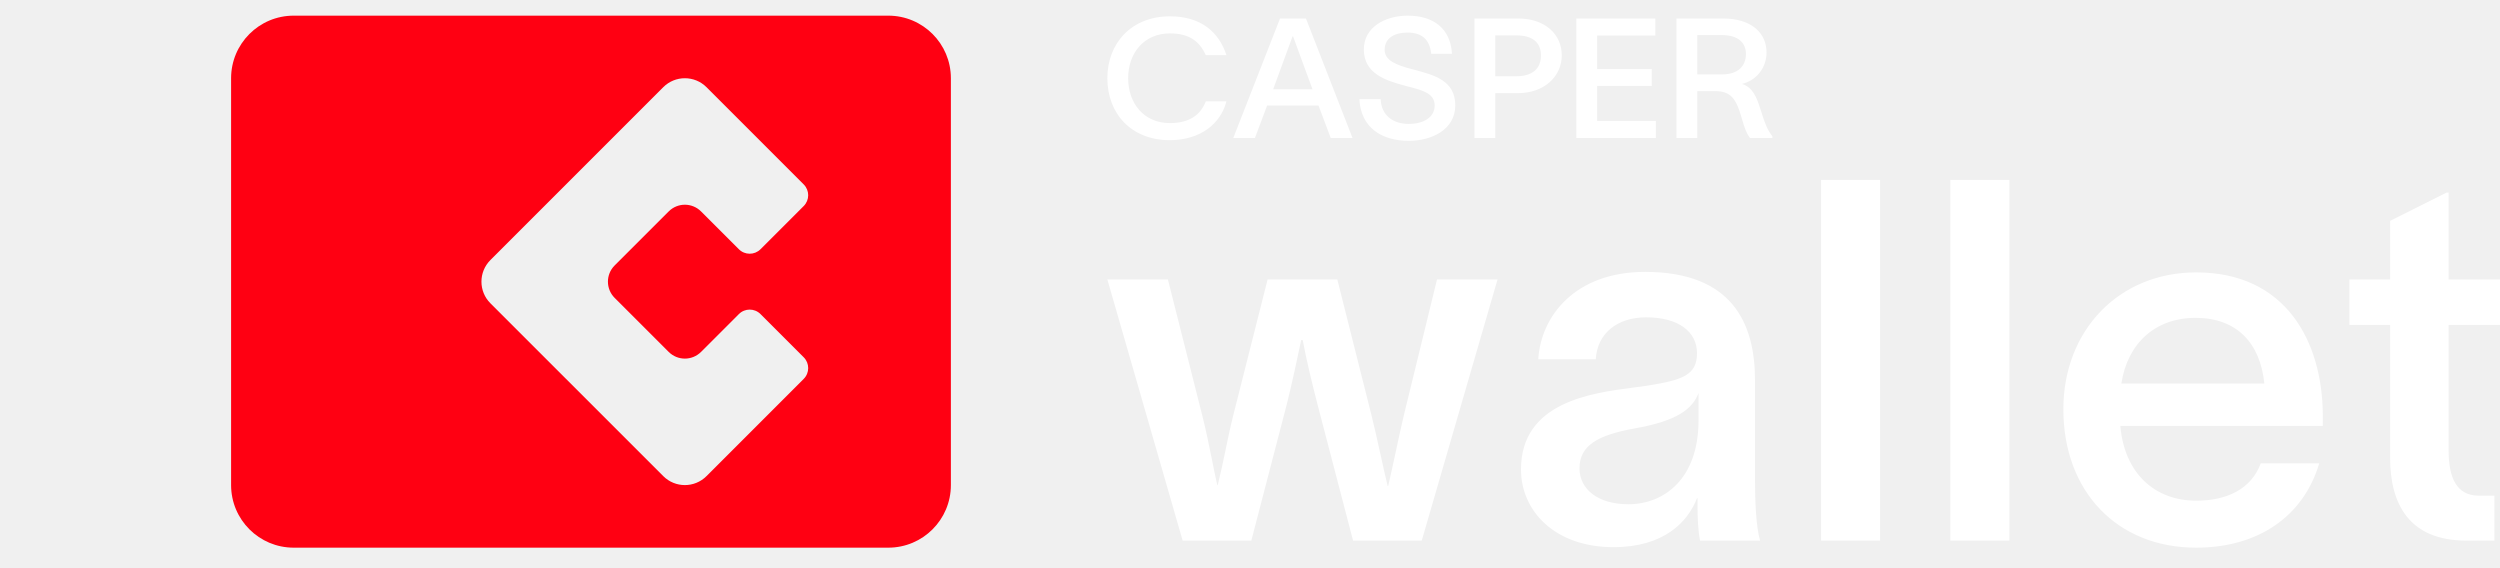
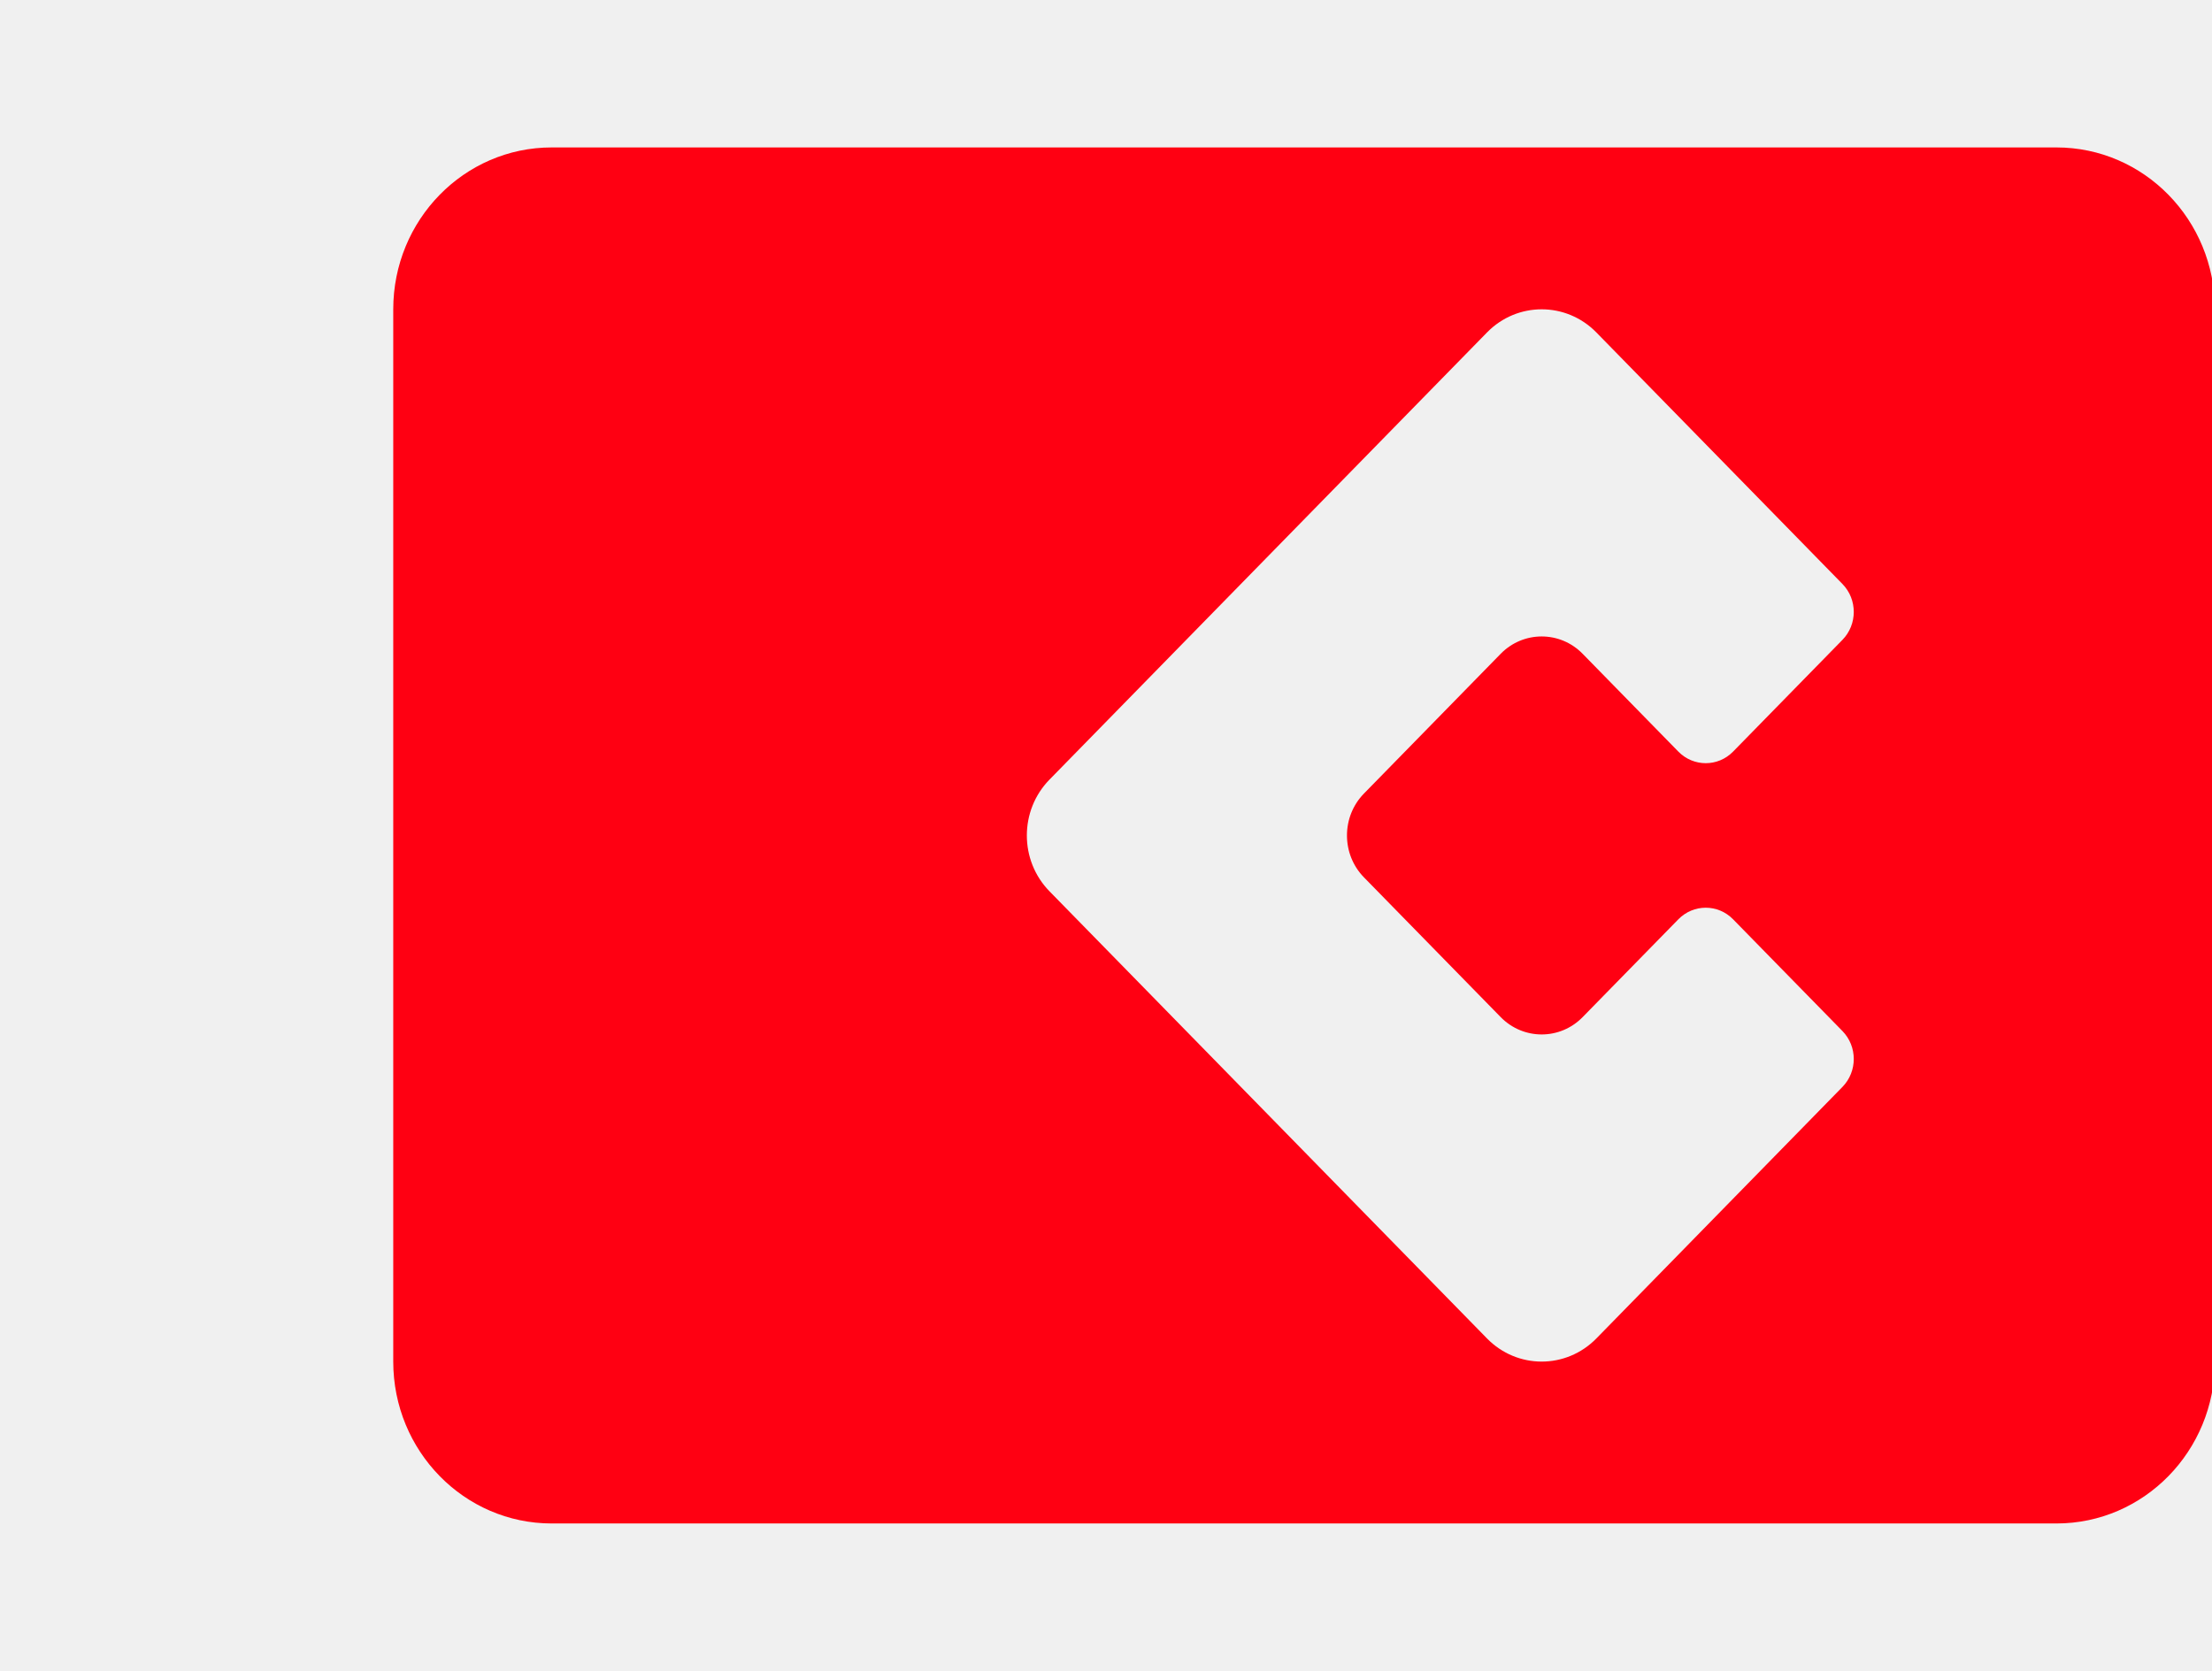
- <svg xmlns="http://www.w3.org/2000/svg" width="119" height="27" viewBox="0 0 119 27" fill="none">
-   <path fill-rule="evenodd" clip-rule="evenodd" d="M68.126 2.561H69.115C69.042 1.319 68.191 0.745 67.005 0.745C65.95 0.745 64.903 1.287 64.919 2.378C64.936 3.493 65.926 3.828 66.891 4.083C66.948 4.098 67.004 4.113 67.06 4.128L67.061 4.128H67.061C67.732 4.303 68.29 4.449 68.29 5.023C68.29 5.612 67.717 5.899 67.062 5.899C66.302 5.899 65.746 5.485 65.721 4.72H64.707C64.772 6.074 65.77 6.704 67.062 6.704C68.134 6.704 69.271 6.178 69.271 5.015C69.271 3.837 68.277 3.574 67.317 3.32L67.218 3.294C66.457 3.095 65.909 2.88 65.909 2.37C65.909 1.789 66.416 1.55 66.989 1.55C67.692 1.55 68.052 1.884 68.126 2.561ZM57.396 4.824H58.378C58.108 5.883 57.143 6.672 55.679 6.672C53.855 6.672 52.71 5.413 52.71 3.724C52.71 2.052 53.863 0.777 55.687 0.777C57.159 0.777 58.018 1.518 58.378 2.625H57.396C57.086 1.94 56.579 1.59 55.687 1.59C54.444 1.59 53.7 2.537 53.7 3.724C53.7 4.911 54.444 5.859 55.687 5.859C56.644 5.859 57.159 5.445 57.396 4.824ZM64.38 6.568H63.342L62.761 5.023H60.315L59.735 6.568H58.704L60.929 0.881H62.164L64.38 6.568ZM61.55 1.733H61.526L60.602 4.25H62.475L61.55 1.733ZM70.185 0.881H72.27C73.538 0.881 74.34 1.629 74.34 2.633C74.34 3.661 73.473 4.433 72.27 4.433H71.175V6.568H70.185V0.881ZM71.175 3.629H72.189C72.925 3.629 73.35 3.278 73.35 2.641C73.35 2.004 72.925 1.685 72.189 1.685H71.175V3.629ZM76.023 5.756V4.091H78.624V3.286H76.023V1.693H78.795V0.881H75.033V6.568H78.82V5.756H76.023ZM80.791 6.568H79.801V0.881H82.026C83.359 0.881 84.087 1.566 84.087 2.498C84.087 3.231 83.605 3.828 82.918 3.995C83.416 4.155 83.605 4.577 83.809 5.238C83.83 5.302 83.85 5.364 83.87 5.423C84.006 5.843 84.107 6.154 84.365 6.489V6.568H83.302C83.111 6.325 83.014 5.994 82.915 5.657C82.875 5.519 82.834 5.38 82.787 5.246C82.598 4.72 82.369 4.338 81.658 4.338H80.791V6.568ZM80.791 1.669V3.541H81.977C82.713 3.541 83.106 3.159 83.106 2.569C83.106 2.067 82.778 1.669 81.944 1.669H80.791ZM86.683 8.566V25.733H89.492V8.566H86.683ZM83.538 18.087V22.872C83.538 23.809 83.586 25.084 83.78 25.733H80.923C80.826 25.228 80.802 24.651 80.802 24.074V23.713H80.778C80.342 24.843 79.204 26.045 76.806 26.045C73.997 26.045 72.399 24.314 72.399 22.343C72.399 19.139 75.761 18.705 77.769 18.446C78.021 18.413 78.252 18.384 78.453 18.351C80.1 18.087 80.778 17.846 80.778 16.813C80.778 15.779 79.882 15.105 78.356 15.105C77 15.105 76.031 15.851 75.959 17.101H73.222C73.343 15.057 74.966 12.942 78.307 12.942C82.472 12.942 83.538 15.418 83.538 18.087ZM77.508 24.002C79.228 24.002 80.85 22.775 80.85 20.01V18.712C80.559 19.457 79.857 20.034 77.799 20.395C76.08 20.708 75.184 21.189 75.184 22.294C75.184 23.28 76.055 24.002 77.508 24.002ZM59.563 25.733H56.294L52.71 13.302H55.592L57.238 19.818C57.414 20.517 57.537 21.128 57.666 21.768C57.749 22.185 57.836 22.614 57.941 23.088H57.965C58.107 22.522 58.215 22.003 58.325 21.473C58.438 20.922 58.555 20.36 58.715 19.722L60.338 13.302H63.656L65.278 19.746C65.424 20.325 65.562 20.954 65.701 21.587L65.702 21.587C65.817 22.11 65.932 22.635 66.053 23.136H66.077C66.193 22.64 66.309 22.1 66.428 21.548C66.557 20.948 66.689 20.334 66.828 19.746L68.402 13.302H71.283L67.675 25.733H64.406L62.711 19.241C62.445 18.207 62.178 17.101 62.009 16.188H61.936C61.718 17.221 61.525 18.135 61.258 19.217L59.563 25.733ZM92.837 25.733V8.566H95.646V25.733H92.837ZM110.566 19.746C110.542 16.236 108.798 12.966 104.537 12.966C100.88 12.966 98.216 15.707 98.216 19.481C98.216 23.401 100.783 26.069 104.537 26.069C107.491 26.069 109.646 24.579 110.396 22.054H107.612C107.152 23.304 105.965 23.833 104.537 23.833C102.575 23.833 101.122 22.535 100.928 20.275H110.566V19.746ZM100.977 18.255C101.267 16.356 102.575 15.13 104.512 15.13C106.449 15.13 107.588 16.308 107.781 18.255H100.977ZM119 13.302V15.466H116.554V21.453C116.554 22.703 116.917 23.593 117.983 23.593H118.733V25.733H117.401C114.665 25.733 113.769 23.977 113.769 21.79V15.466H111.832V13.302H113.769V10.513L116.457 9.167H116.554V13.302H119Z" fill="white" />
-   <path fill-rule="evenodd" clip-rule="evenodd" d="M13.979 0.745C12.334 0.745 11 2.079 11 3.724V23.09C11 24.735 12.334 26.069 13.979 26.069H42.283C43.928 26.069 45.262 24.735 45.262 23.09V3.724C45.262 2.079 43.928 0.745 42.283 0.745H13.979ZM33.629 4.15C33.06 3.582 32.139 3.582 31.572 4.15L23.343 12.379C22.775 12.947 22.775 13.868 23.343 14.436L31.572 22.664C32.139 23.232 33.06 23.232 33.629 22.664L38.257 18.035C38.541 17.752 38.541 17.291 38.257 17.007L36.2 14.95C35.916 14.666 35.455 14.666 35.171 14.95L33.371 16.75C32.945 17.176 32.255 17.176 31.829 16.75L29.257 14.179C28.831 13.753 28.831 13.062 29.257 12.636L31.829 10.065C32.255 9.638 32.945 9.638 33.371 10.065L35.171 11.864C35.455 12.148 35.916 12.148 36.2 11.864L38.257 9.807C38.541 9.523 38.541 9.063 38.257 8.779L33.629 4.15Z" fill="#FF0012" />
+ <svg xmlns="http://www.w3.org/2000/svg" width="45" height="34" viewBox="0 0 45 34" fill="none">
+   <g clip-path="url(#clip0_18_227)">
+     <path fill-rule="evenodd" clip-rule="evenodd" d="M11.223 3C9.443 3 8 4.475 8 6.294V27.706C8 29.525 9.443 31 11.223 31H41.836C43.616 31 45.059 29.525 45.059 27.706V6.294C45.059 4.475 43.616 3 41.836 3H11.223ZM32.476 6.765C31.861 6.137 30.865 6.137 30.251 6.765L21.351 15.863C20.736 16.491 20.736 17.509 21.351 18.137L30.251 27.235C30.865 27.863 31.861 27.863 32.476 27.235L37.482 22.117C37.789 21.803 37.789 21.294 37.482 20.98L35.257 18.706C34.95 18.392 34.452 18.392 34.144 18.706L32.197 20.696C31.737 21.167 30.99 21.167 30.529 20.696L27.748 17.853C27.287 17.382 27.287 16.618 27.748 16.147L30.529 13.304C30.99 12.833 31.737 12.833 32.197 13.304L34.144 15.294C34.452 15.608 34.95 15.608 35.257 15.294L37.482 13.02C37.789 12.706 37.789 12.197 37.482 11.883L32.476 6.765Z" fill="#FF0012" />
+   </g>
+   <defs>
+     <clipPath id="clip0_18_227">
+       <rect width="45" height="34" fill="white" />
+     </clipPath>
+   </defs>
</svg>
